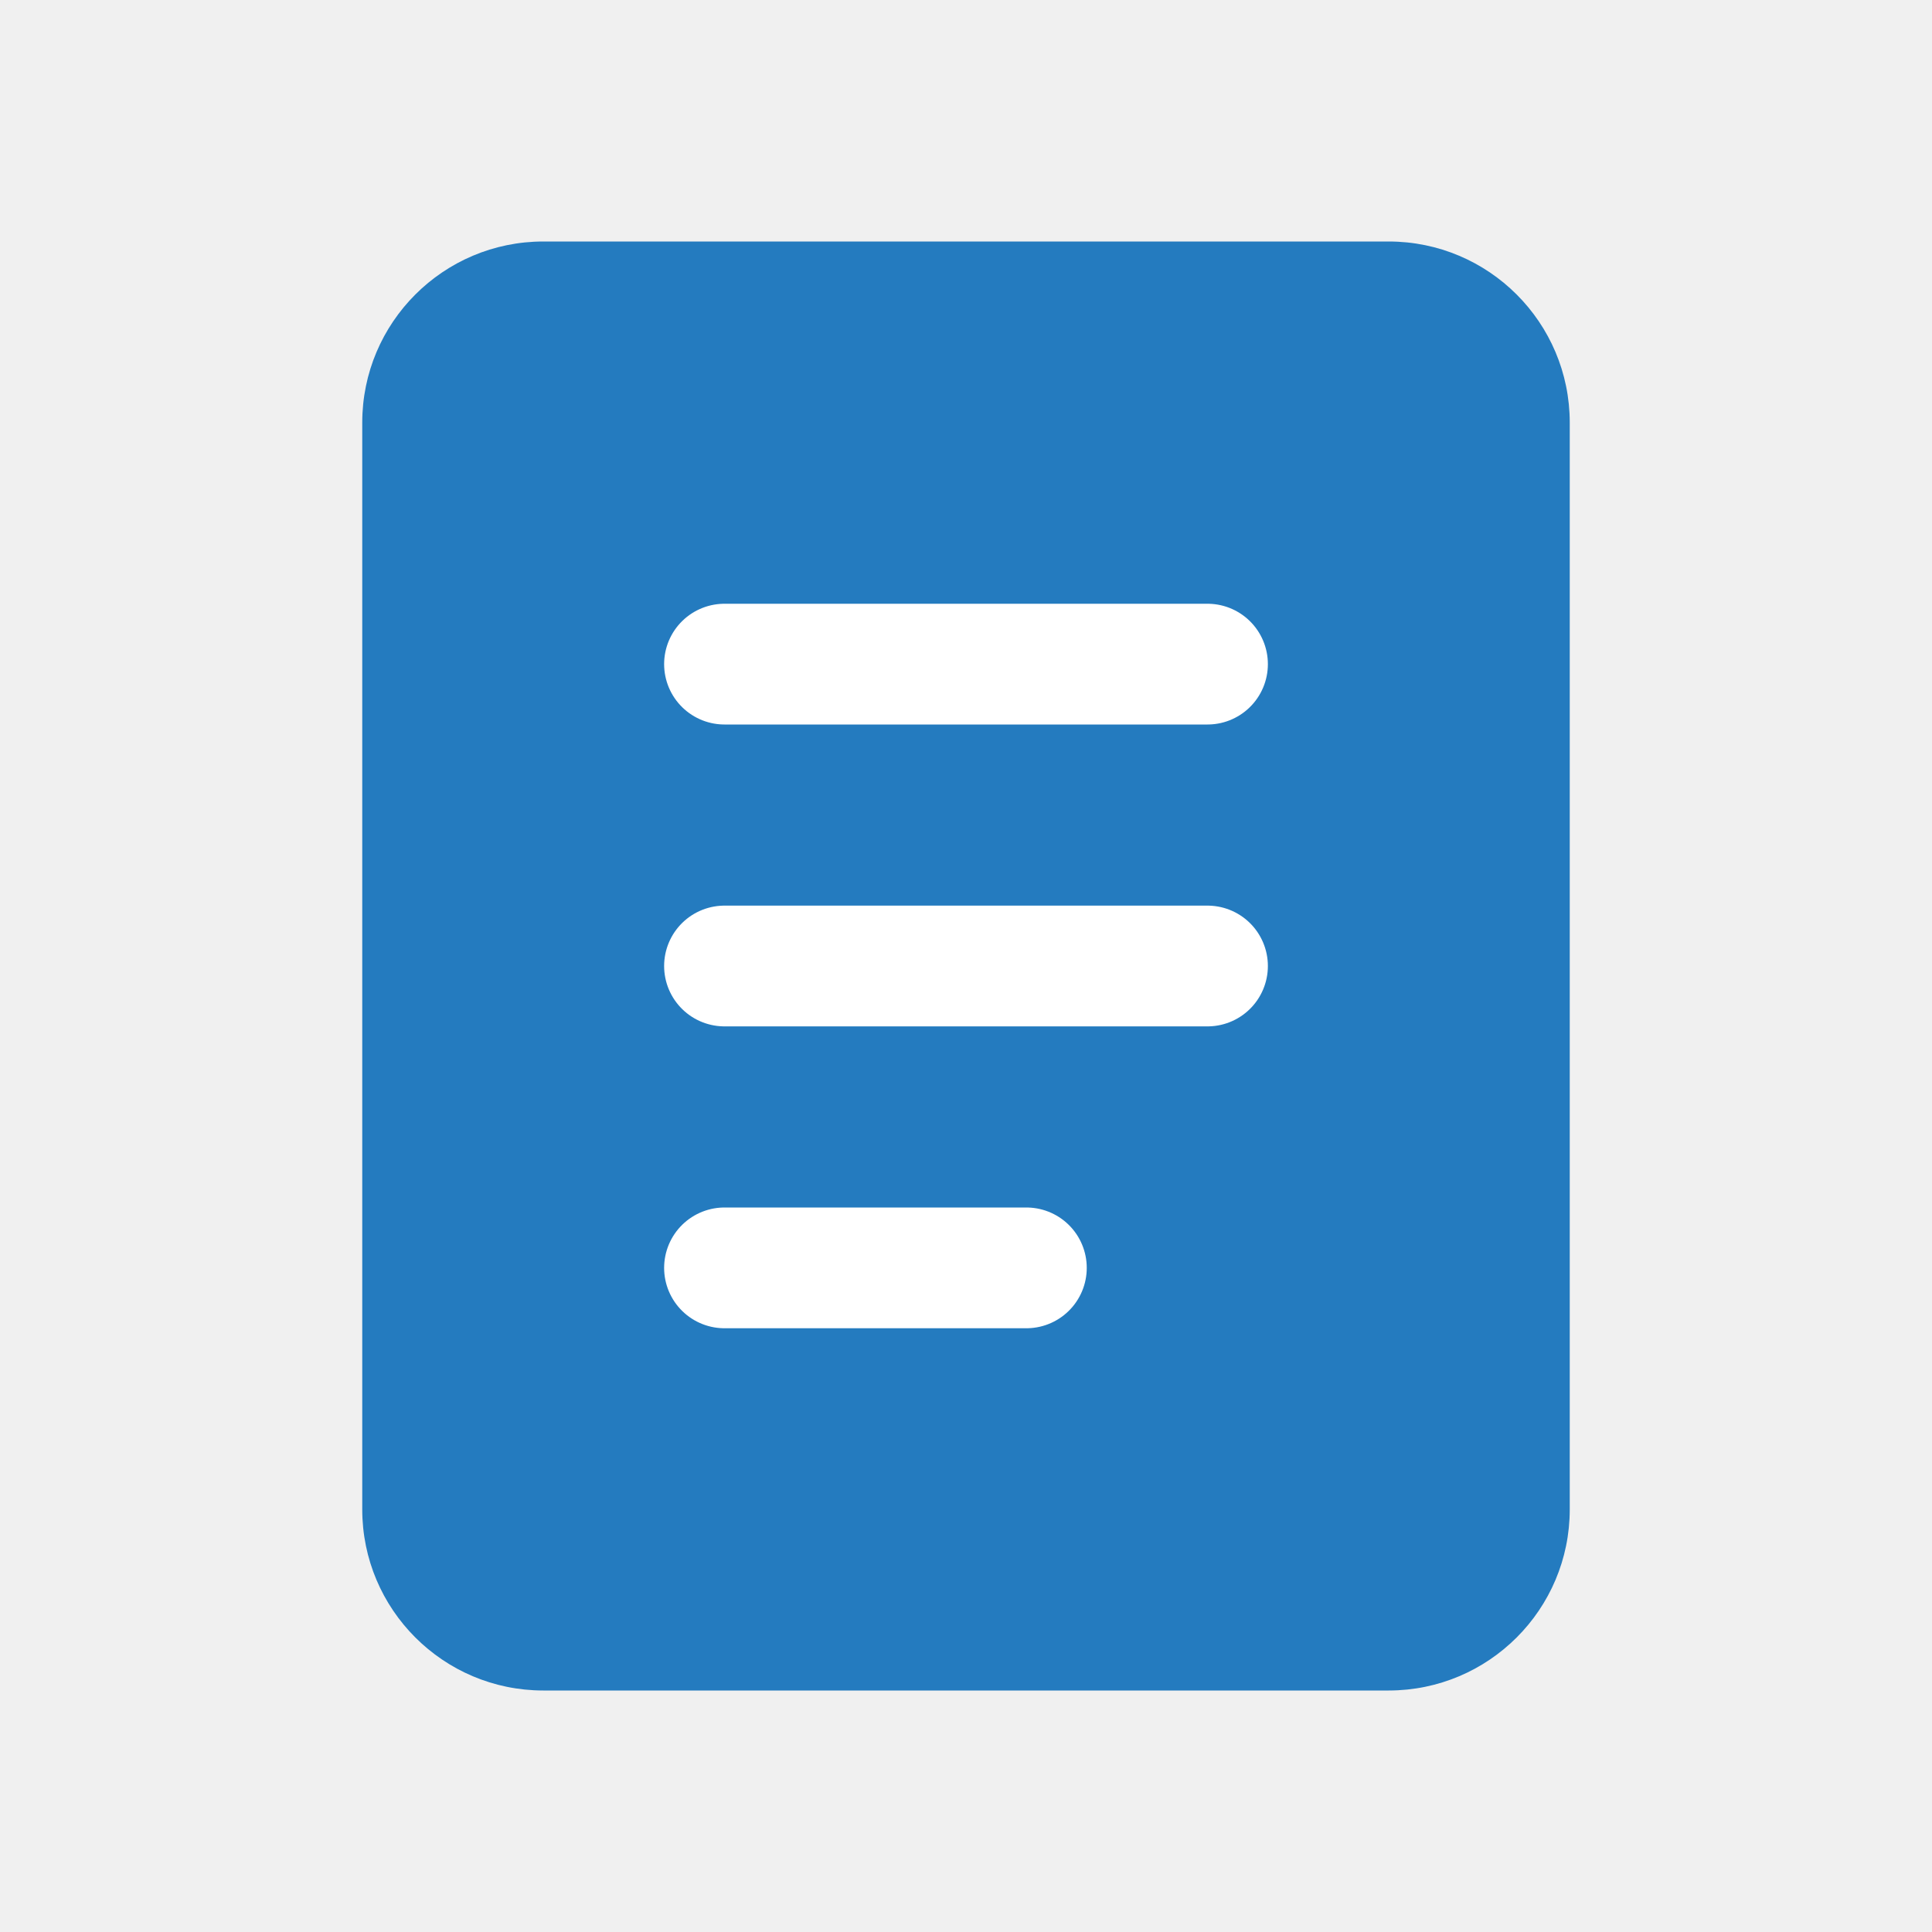
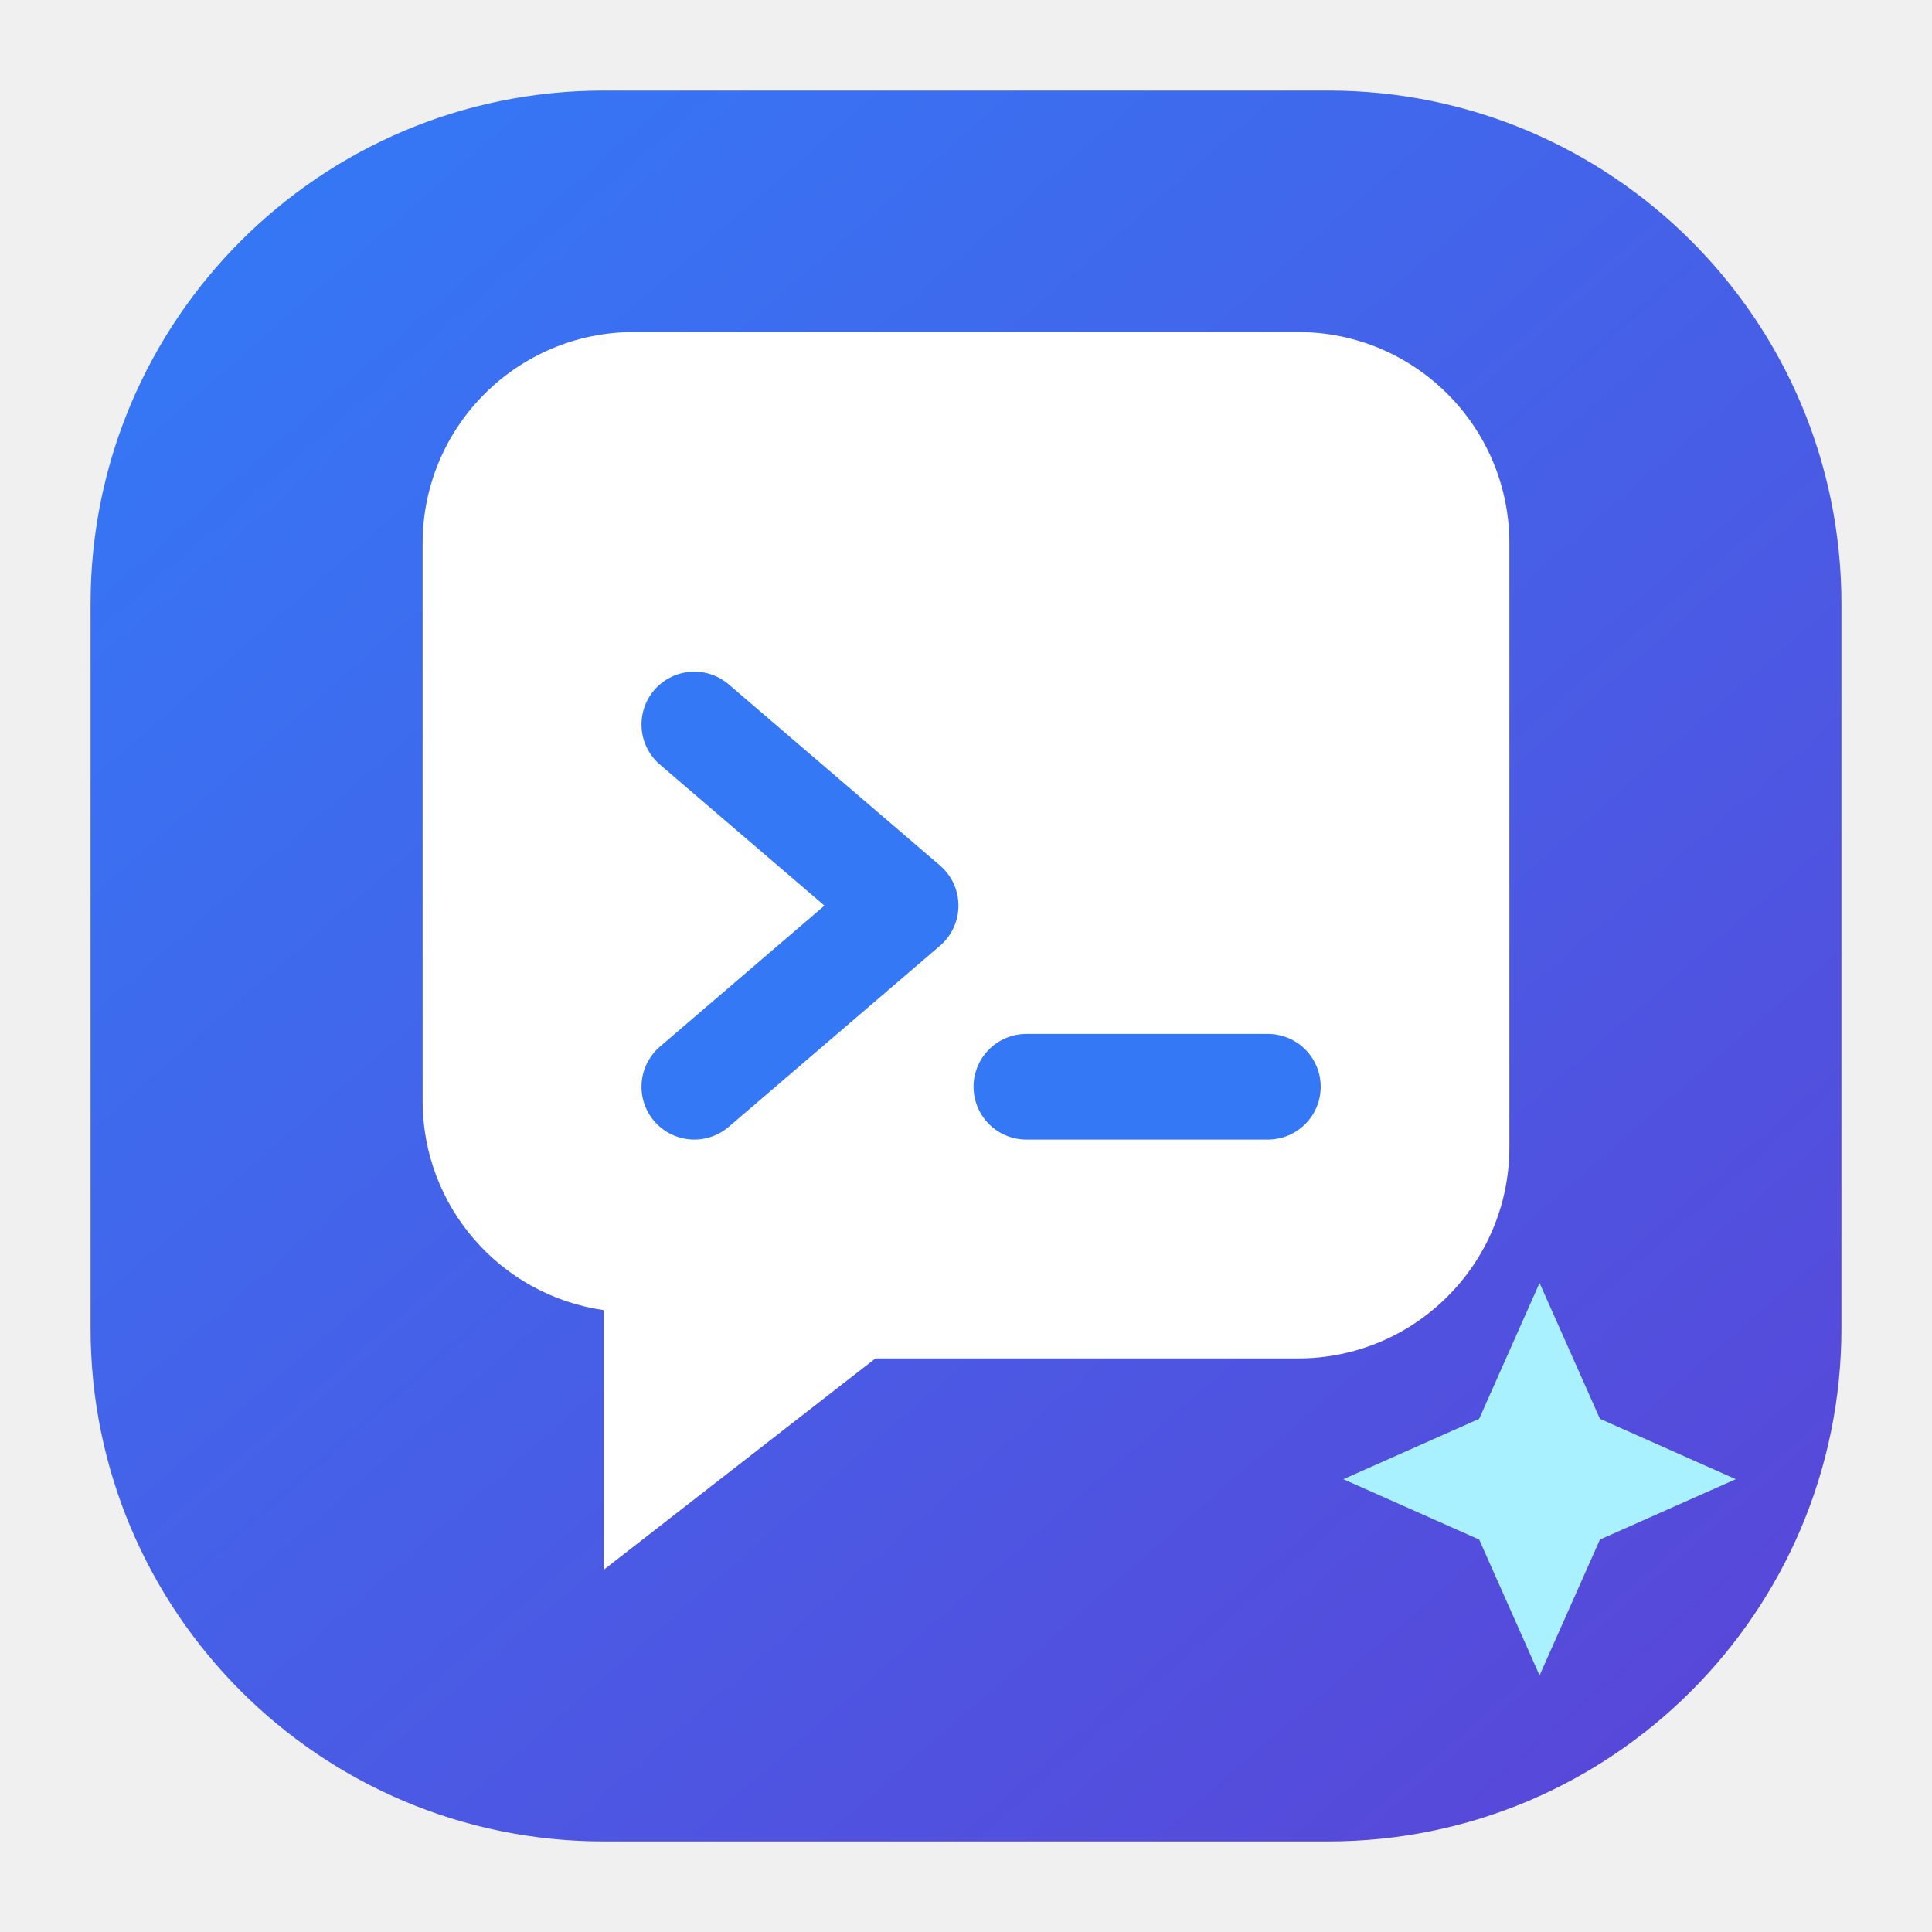
<svg xmlns="http://www.w3.org/2000/svg" viewBox="0 0 64 64">
-   <rect x="12" y="8" width="40" height="48" rx="6" fill="#247bbf" />
-   <path d="M24 22h16M24 32h16M24 42h10" stroke="#ffffff" stroke-width="4" stroke-linecap="round" />
+   <defs>
+     <linearGradient id="g" x1="8" y1="5" x2="56" y2="60" gradientUnits="userSpaceOnUse">
+       <stop stop-color="#3478f6" />
+       <stop offset="1" stop-color="#5946d8" />
+     </linearGradient>
+   </defs>
+   <rect x="3" y="3" width="58" height="58" rx="17" fill="url(#g)" />
+   <path d="M14 18a7 7 0 0 1 7-7h22a7 7 0 0 1 7 7v20a7 7 0 0 1-7 7H29l-9 7v-8.6a7 7 0 0 1-6-6.9V18Z" fill="#fff" />
+   <path d="m23 24 7 6-7 6m11 0h8" fill="none" stroke="#3478f6" stroke-width="3.5" stroke-linecap="round" stroke-linejoin="round" />
+   <path d="m51 42.5 2 4.5 4.5 2-4.5 2-2 4.5-2-4.5-4.5-2 4.5-2 2-4.5Z" fill="#a9f1ff" />
</svg>
